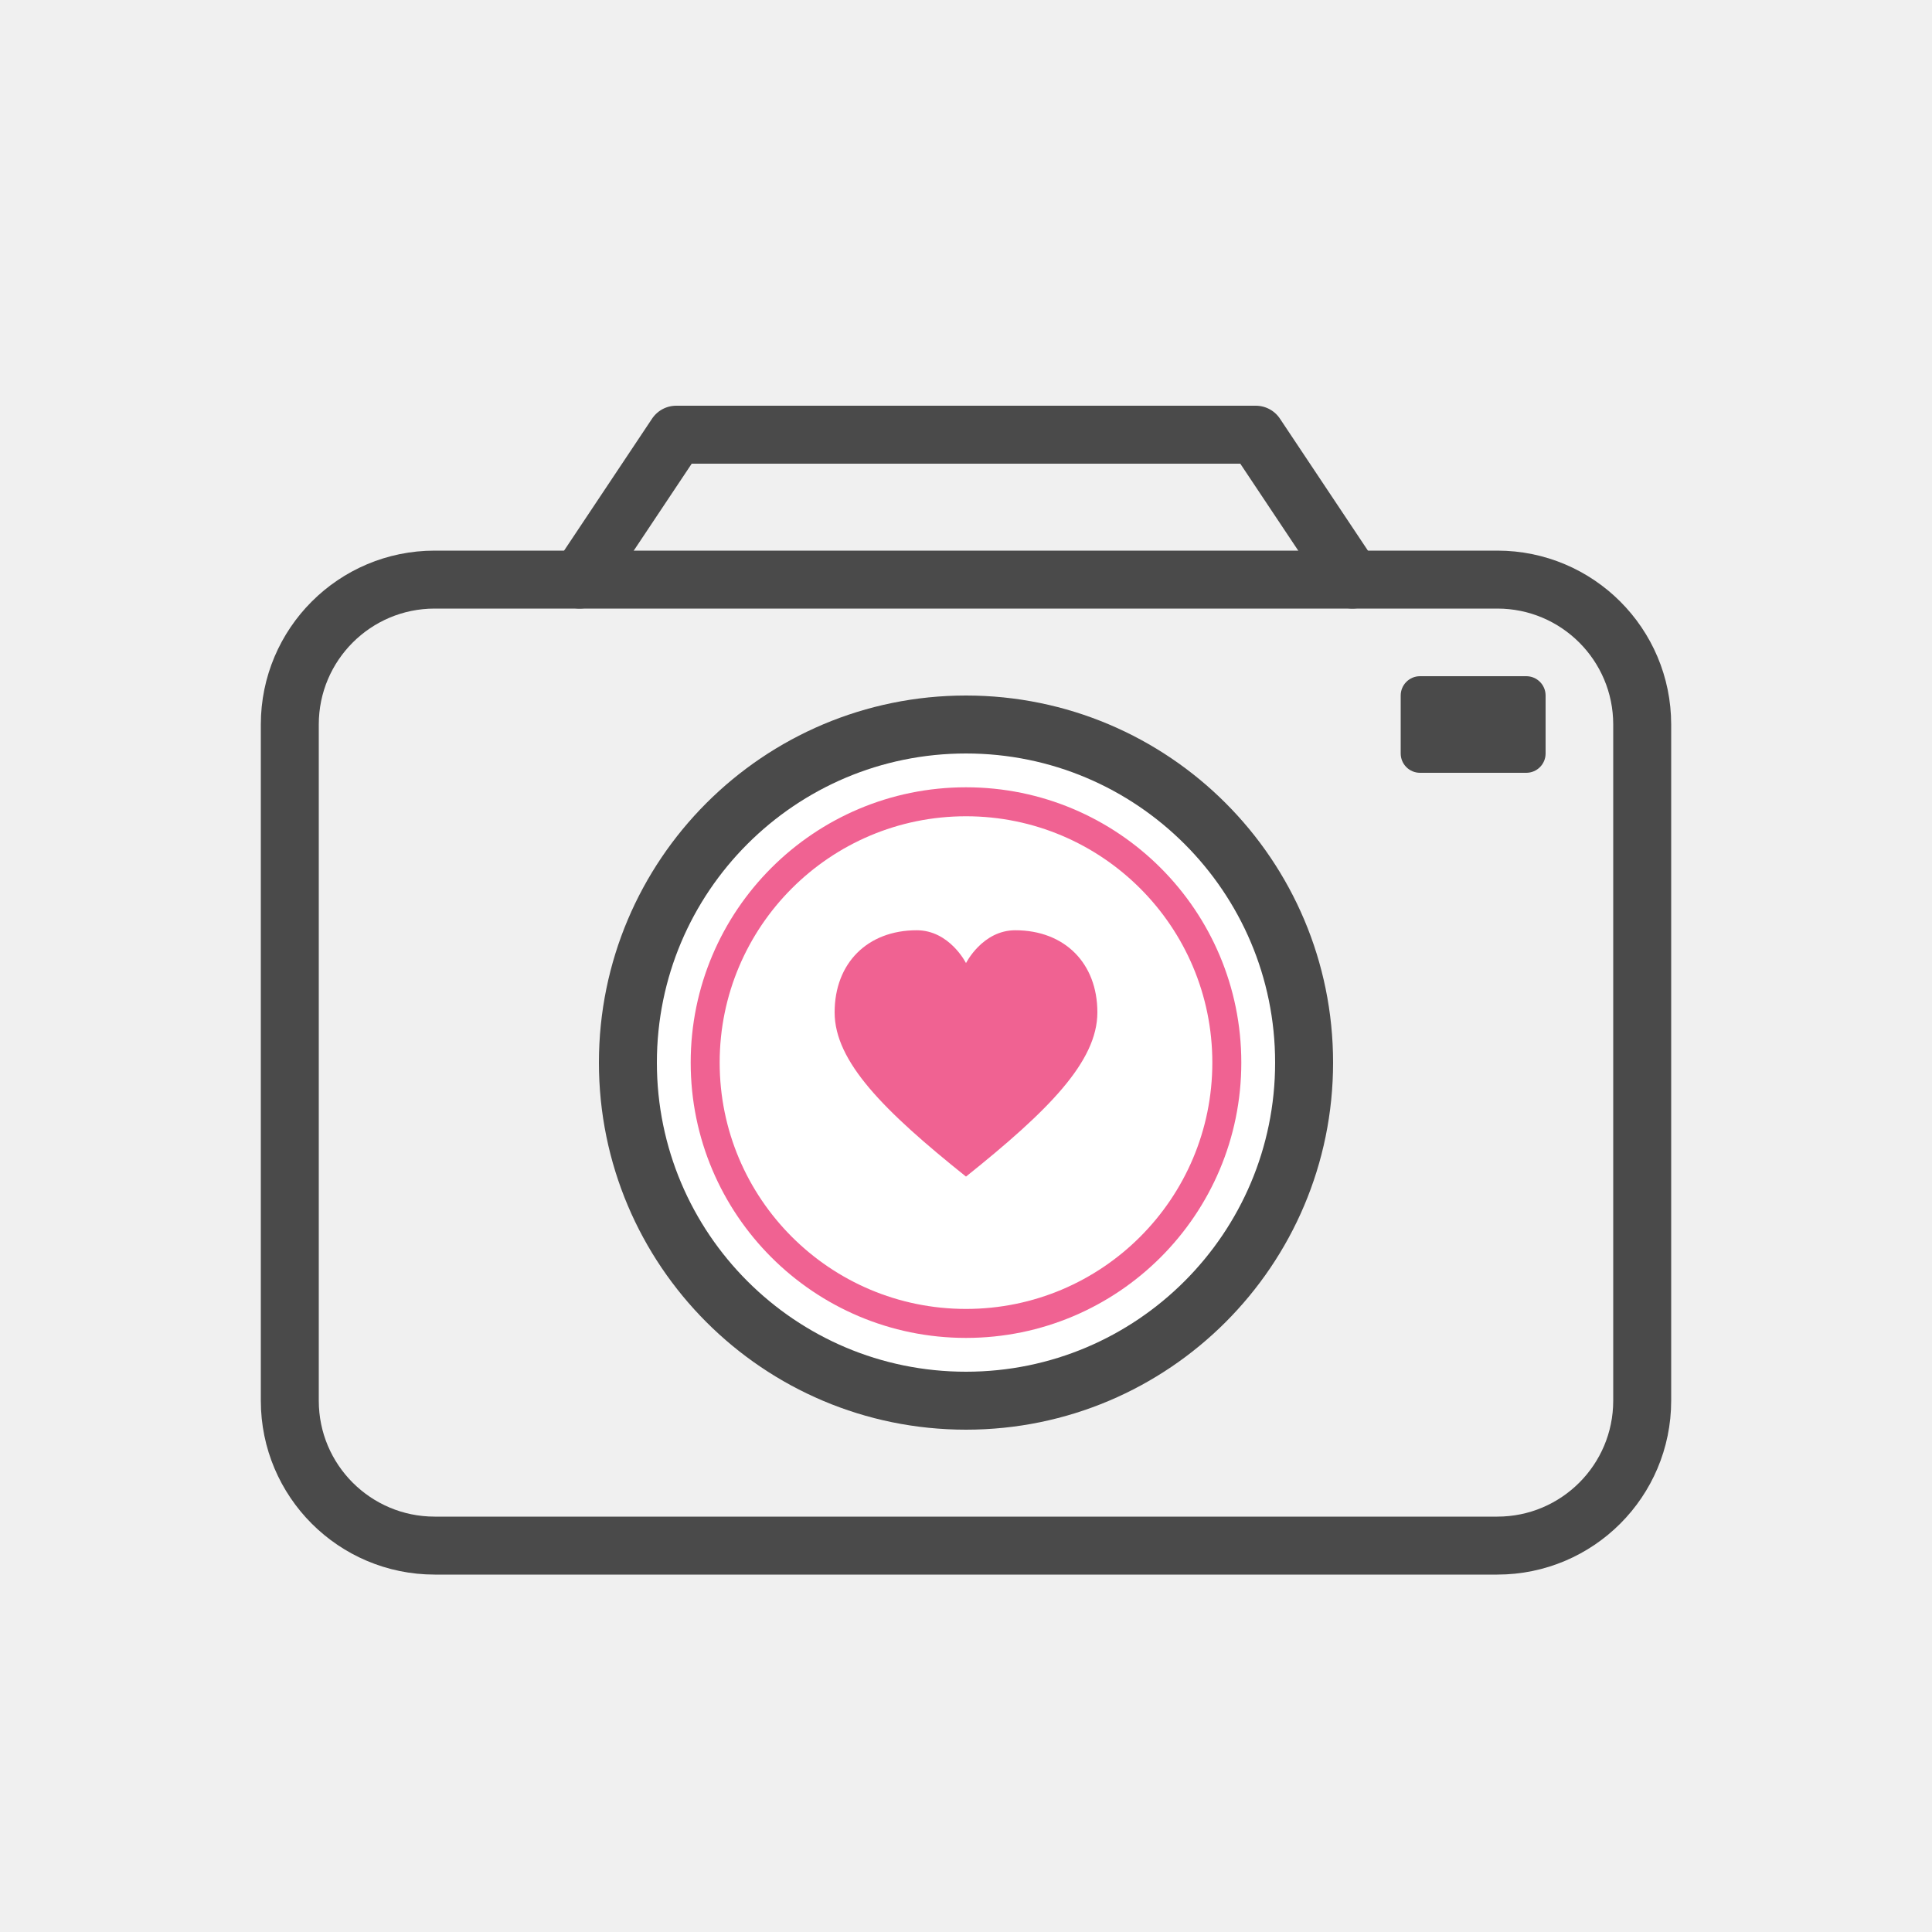
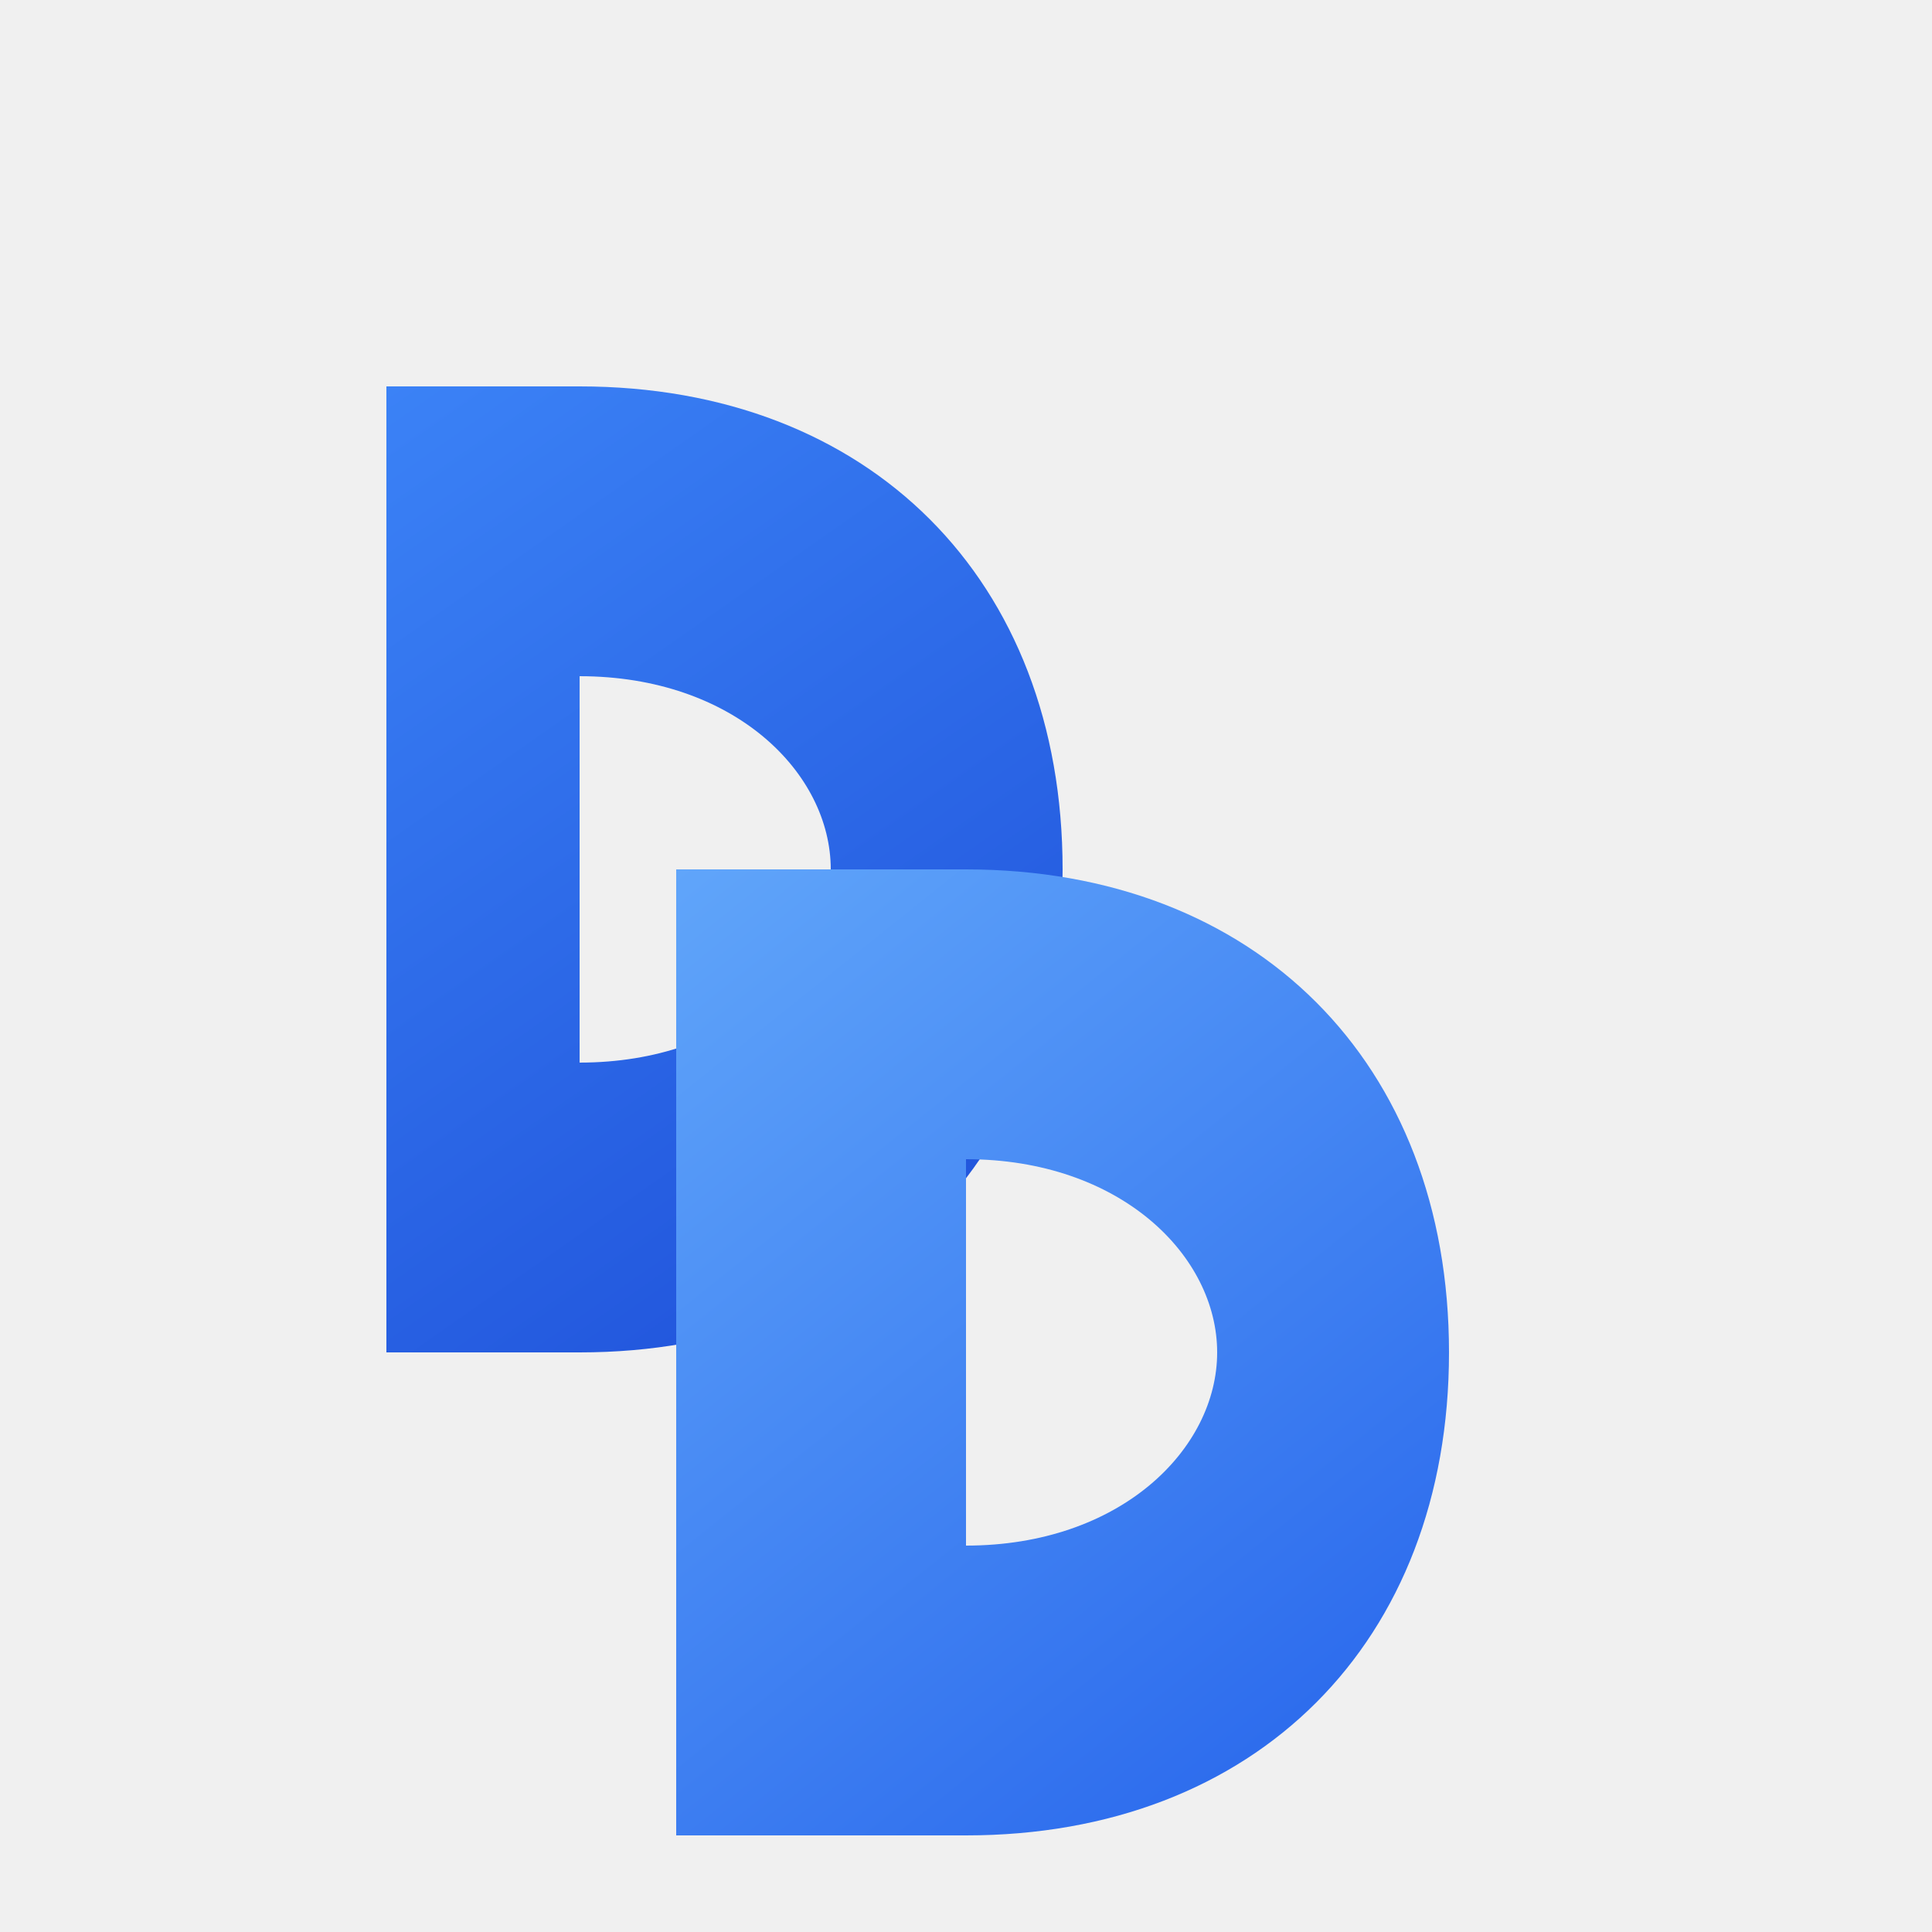
- <svg xmlns="http://www.w3.org/2000/svg" width="200" height="200" viewBox="0 0 200 200">
-   <rect width="200" height="200" fill="transparent" />
+ <svg xmlns="http://www.w3.org/2000/svg" width="100" height="100" viewBox="0 0 100 100" fill="none">
+   <path d="M30 20C45 20 55 30 55 45C55 60 45 70 30 70H20V20H30ZM30 35V55C38 55 43 50 43 45C43 40 38 35 30 35Z" fill="url(#paint0_linear)" />
+   <path d="M50 45C65 45 75 55 75 70C75 85 65 95 50 95H35V45H50ZM50 60V80C58 80 63 75 63 70C63 65 58 60 50 60Z" fill="url(#paint1_linear)" />
  <defs>
-     <color id="cameraColor" value="#4A4A4A" />
-     <color id="accentColor" value="#F06292" />
+     <linearGradient id="paint0_linear" x1="20" y1="20" x2="55" y2="70" gradientUnits="userSpaceOnUse">
+       <stop stop-color="#3B82F6" />
+       <stop offset="1" stop-color="#1D4ED8" />
+     </linearGradient>
+     <linearGradient id="paint1_linear" x1="35" y1="45" x2="75" y2="95" gradientUnits="userSpaceOnUse">
+       <stop stop-color="#60A5FA" />
+       <stop offset="1" stop-color="#2563EB" />
+     </linearGradient>
  </defs>
-   <g fill="none" stroke="#4A4A4A" stroke-width="6" stroke-linecap="round" stroke-linejoin="round">
-     <rect x="30" y="60" width="140" height="100" rx="15" ry="15" />
-     <path d="M60 60 L70 45 L130 45 L140 60" />
-     <rect x="145" y="70" width="15" height="10" rx="2" fill="#4A4A4A" stroke="none" />
-   </g>
-   <g transform="translate(100, 110)">
-     <circle cx="0" cy="0" r="35" fill="#FFFFFF" stroke="#4A4A4A" stroke-width="6" />
-     <circle cx="0" cy="0" r="27" fill="none" stroke="#F06292" stroke-width="3" />
-     <path d="M0,8 C-10,0 -16,-6 -16,-12 C-16,-18 -12,-22 -6,-22 C-2,-22 0,-18 0,-18 C0,-18 2,-22 6,-22 C12,-22 16,-18 16,-12 C16,-6 10,0 0,8 Z" fill="#F06292" stroke="none" transform="translate(0, 5) scale(0.85)" />
-   </g>
</svg>
